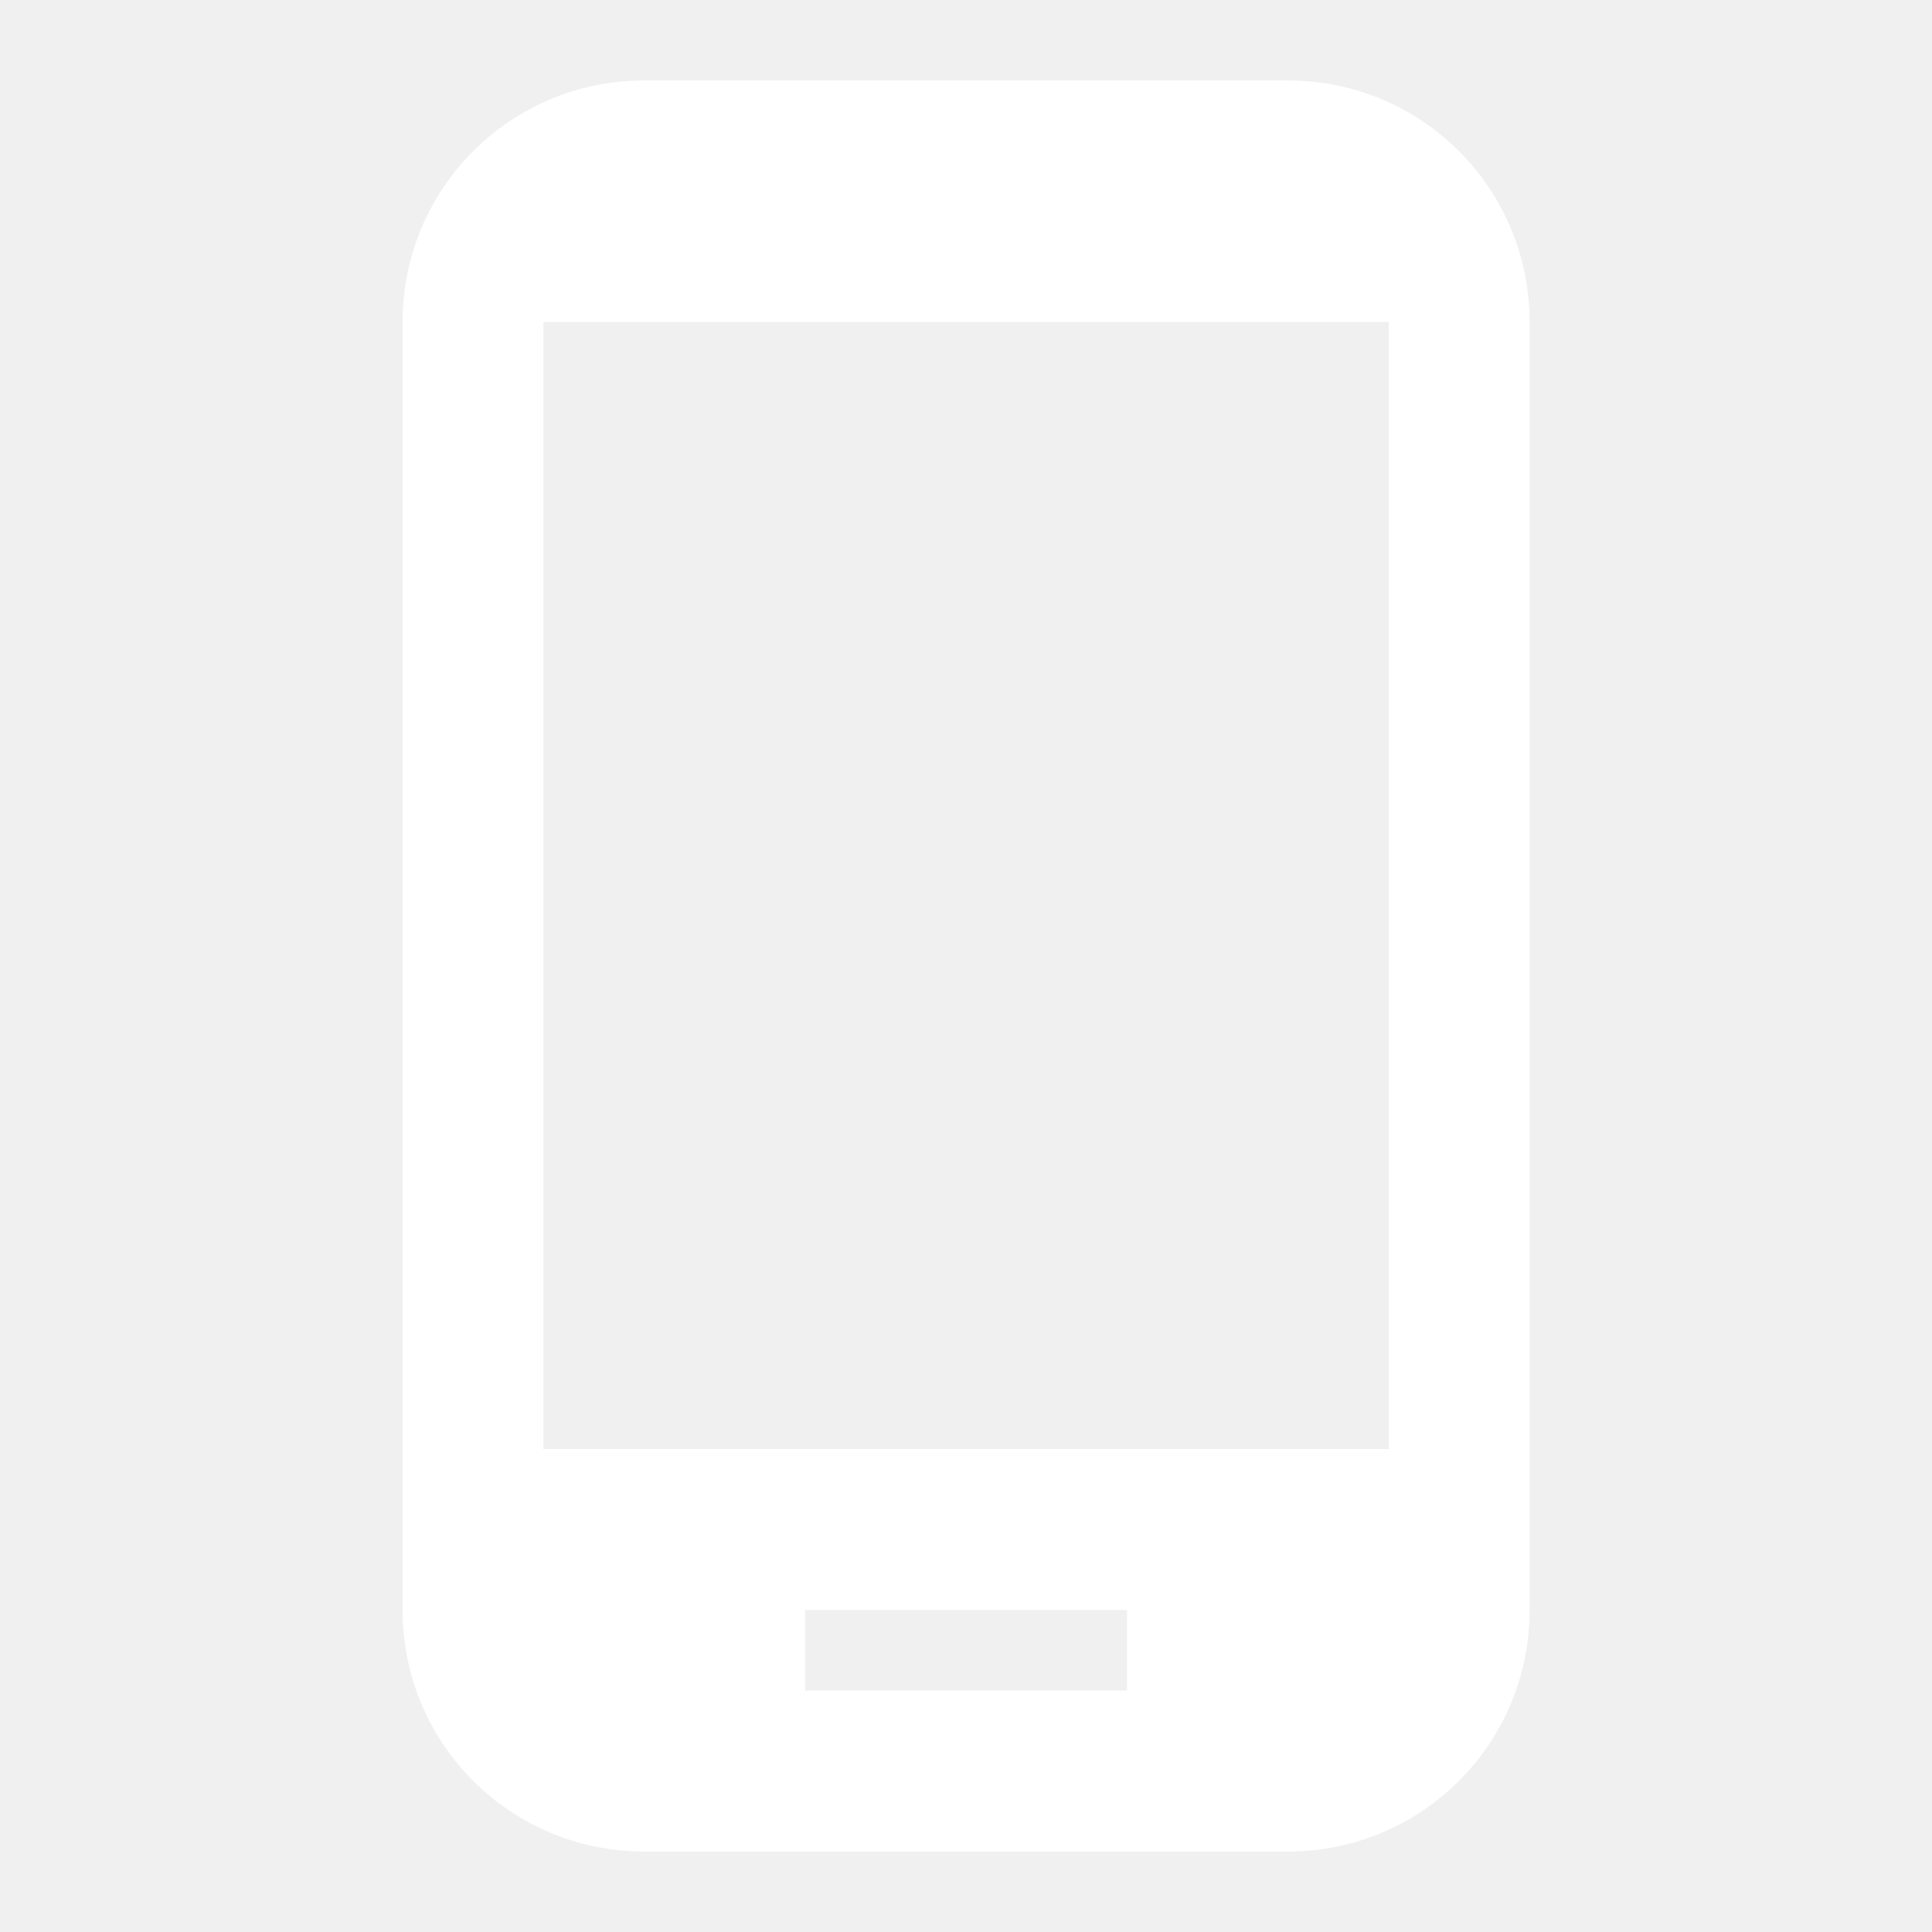
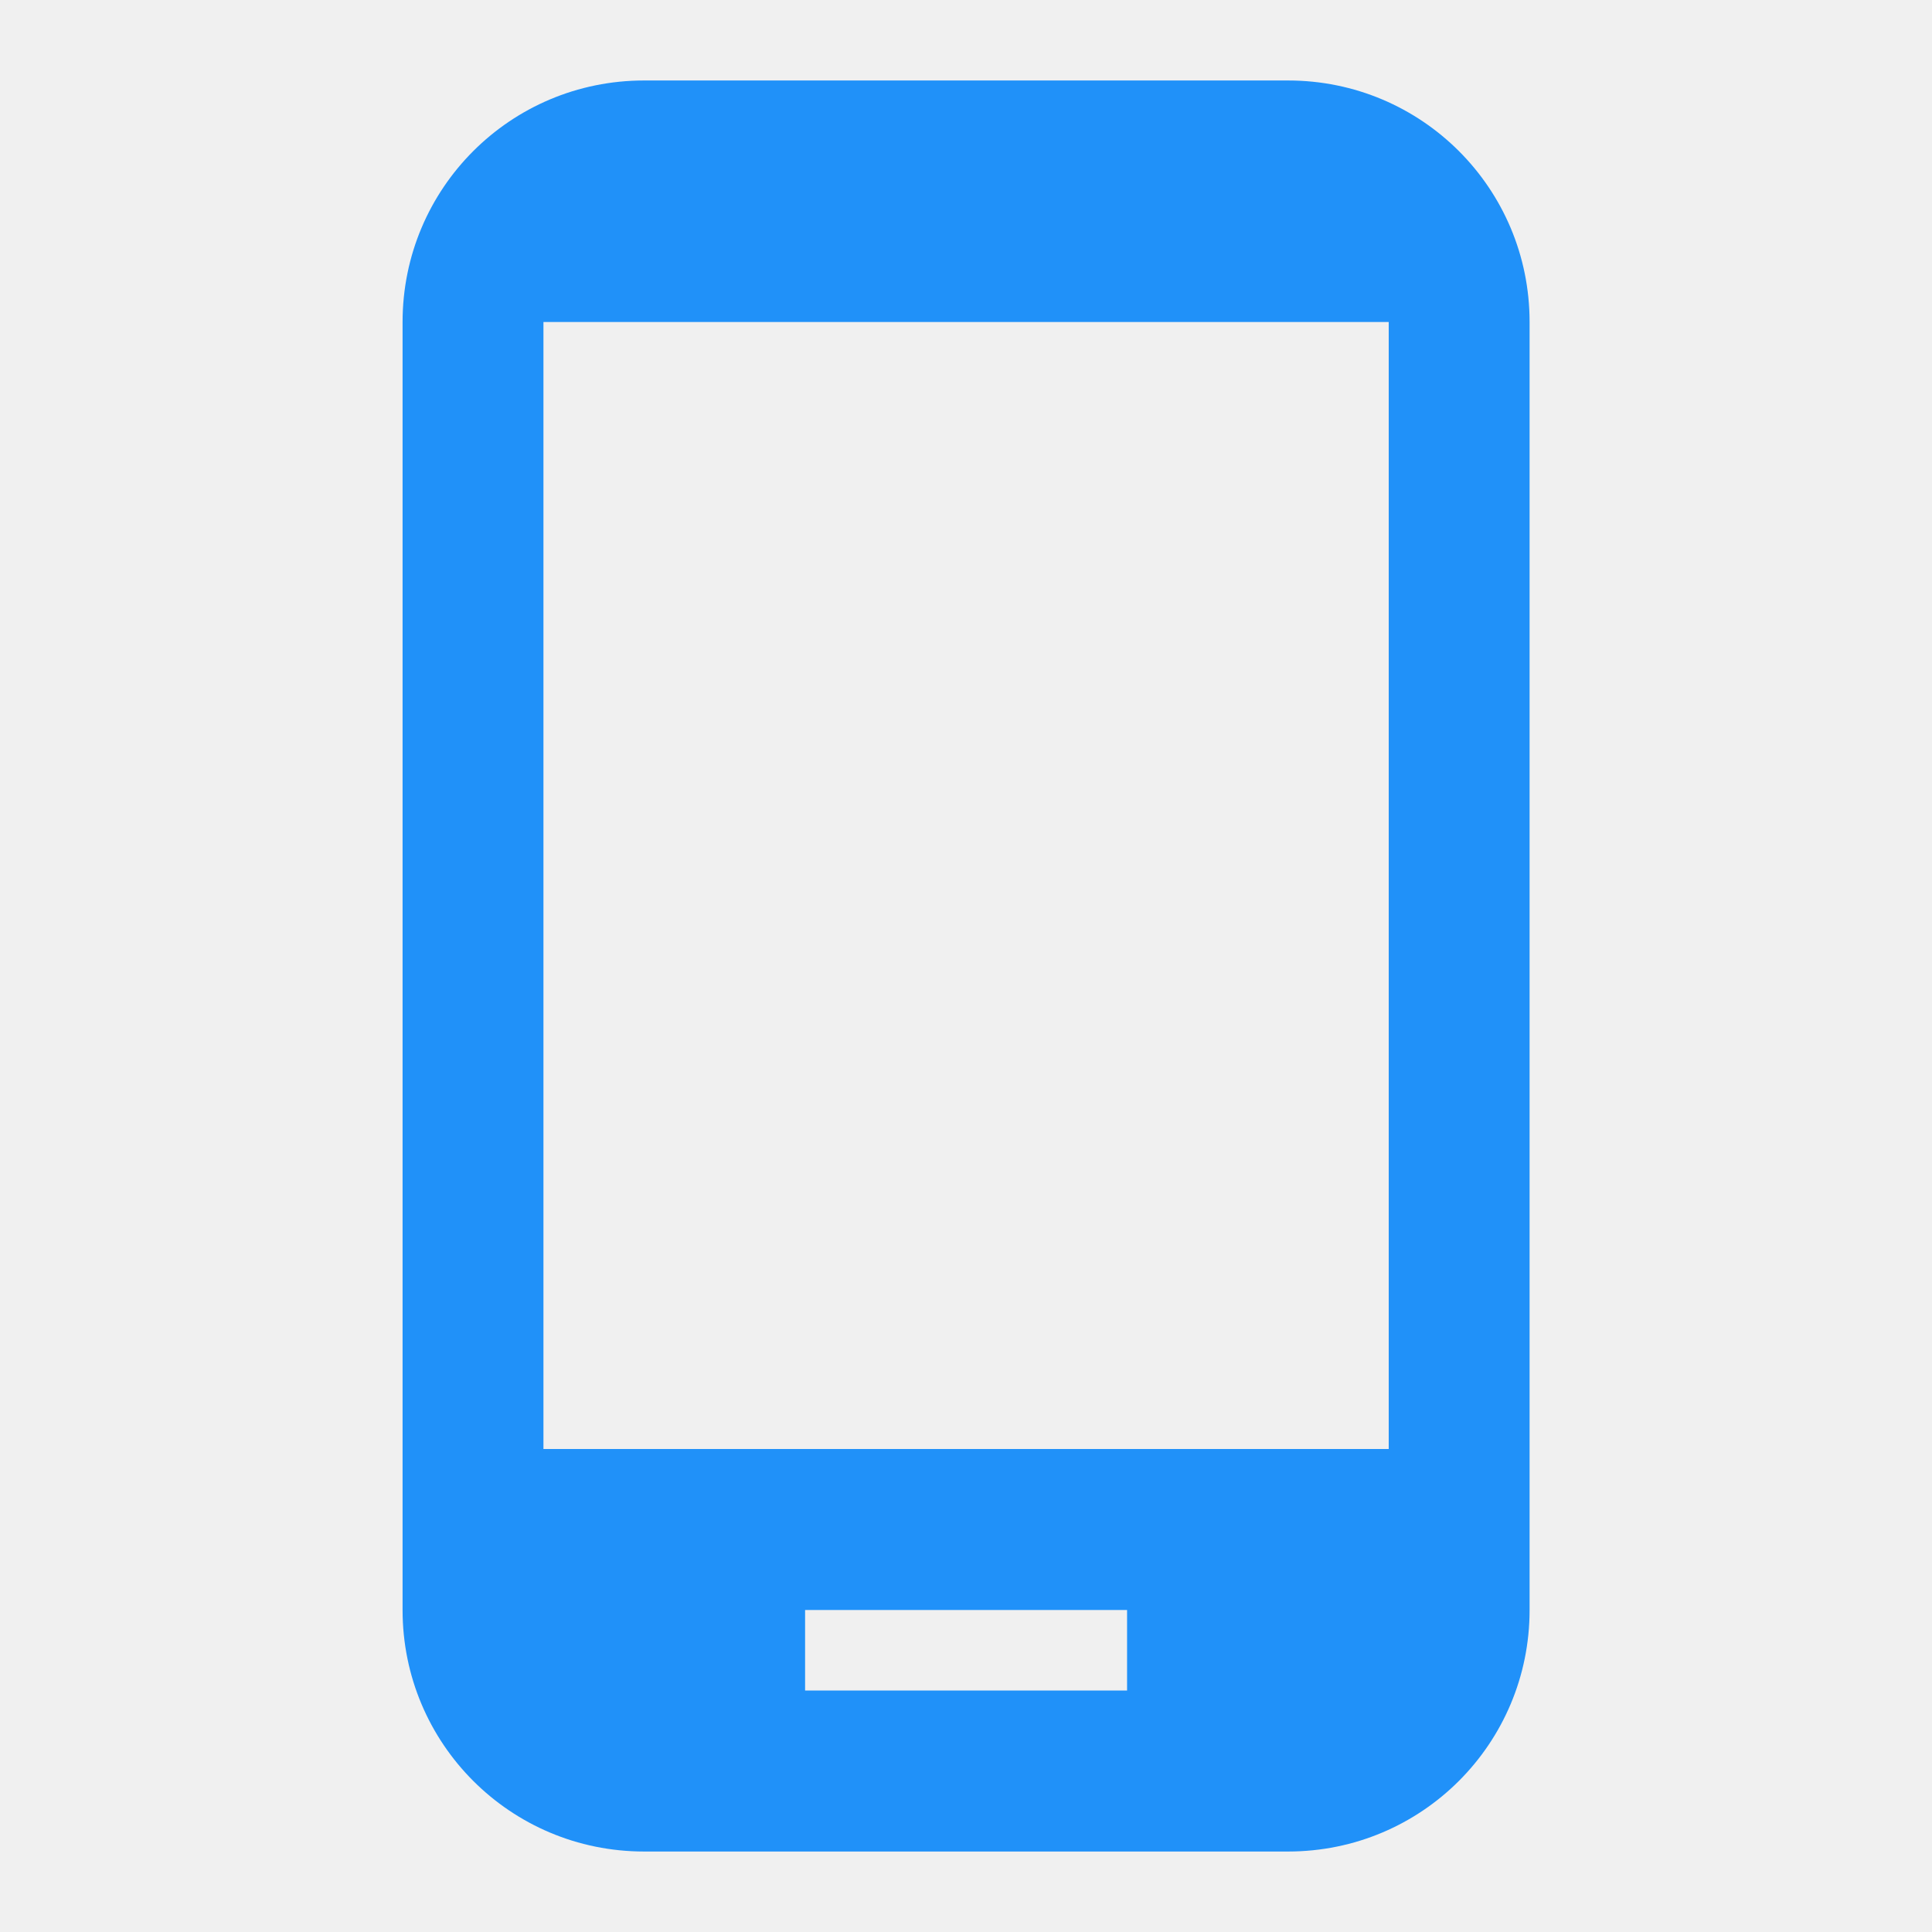
<svg xmlns="http://www.w3.org/2000/svg" width="35" height="35" viewBox="0 0 35 35" fill="none">
-   <path d="M23.335 1.458H11.668C9.247 1.458 7.293 3.413 7.293 5.833V29.167C7.293 31.588 9.247 33.542 11.668 33.542H23.335C25.756 33.542 27.71 31.588 27.71 29.167V5.833C27.71 3.413 25.756 1.458 23.335 1.458ZM20.418 30.625H14.585V29.167H20.418V30.625ZM25.158 26.25H9.845V5.833H25.158V26.25Z" fill="white" />
+   <path d="M23.335 1.458H11.668C9.247 1.458 7.293 3.413 7.293 5.833V29.167C7.293 31.588 9.247 33.542 11.668 33.542H23.335C25.756 33.542 27.71 31.588 27.71 29.167V5.833C27.71 3.413 25.756 1.458 23.335 1.458ZM20.418 30.625H14.585V29.167H20.418V30.625ZM25.158 26.25H9.845V5.833H25.158V26.25Z" fill="#2091F9" />
</svg>
